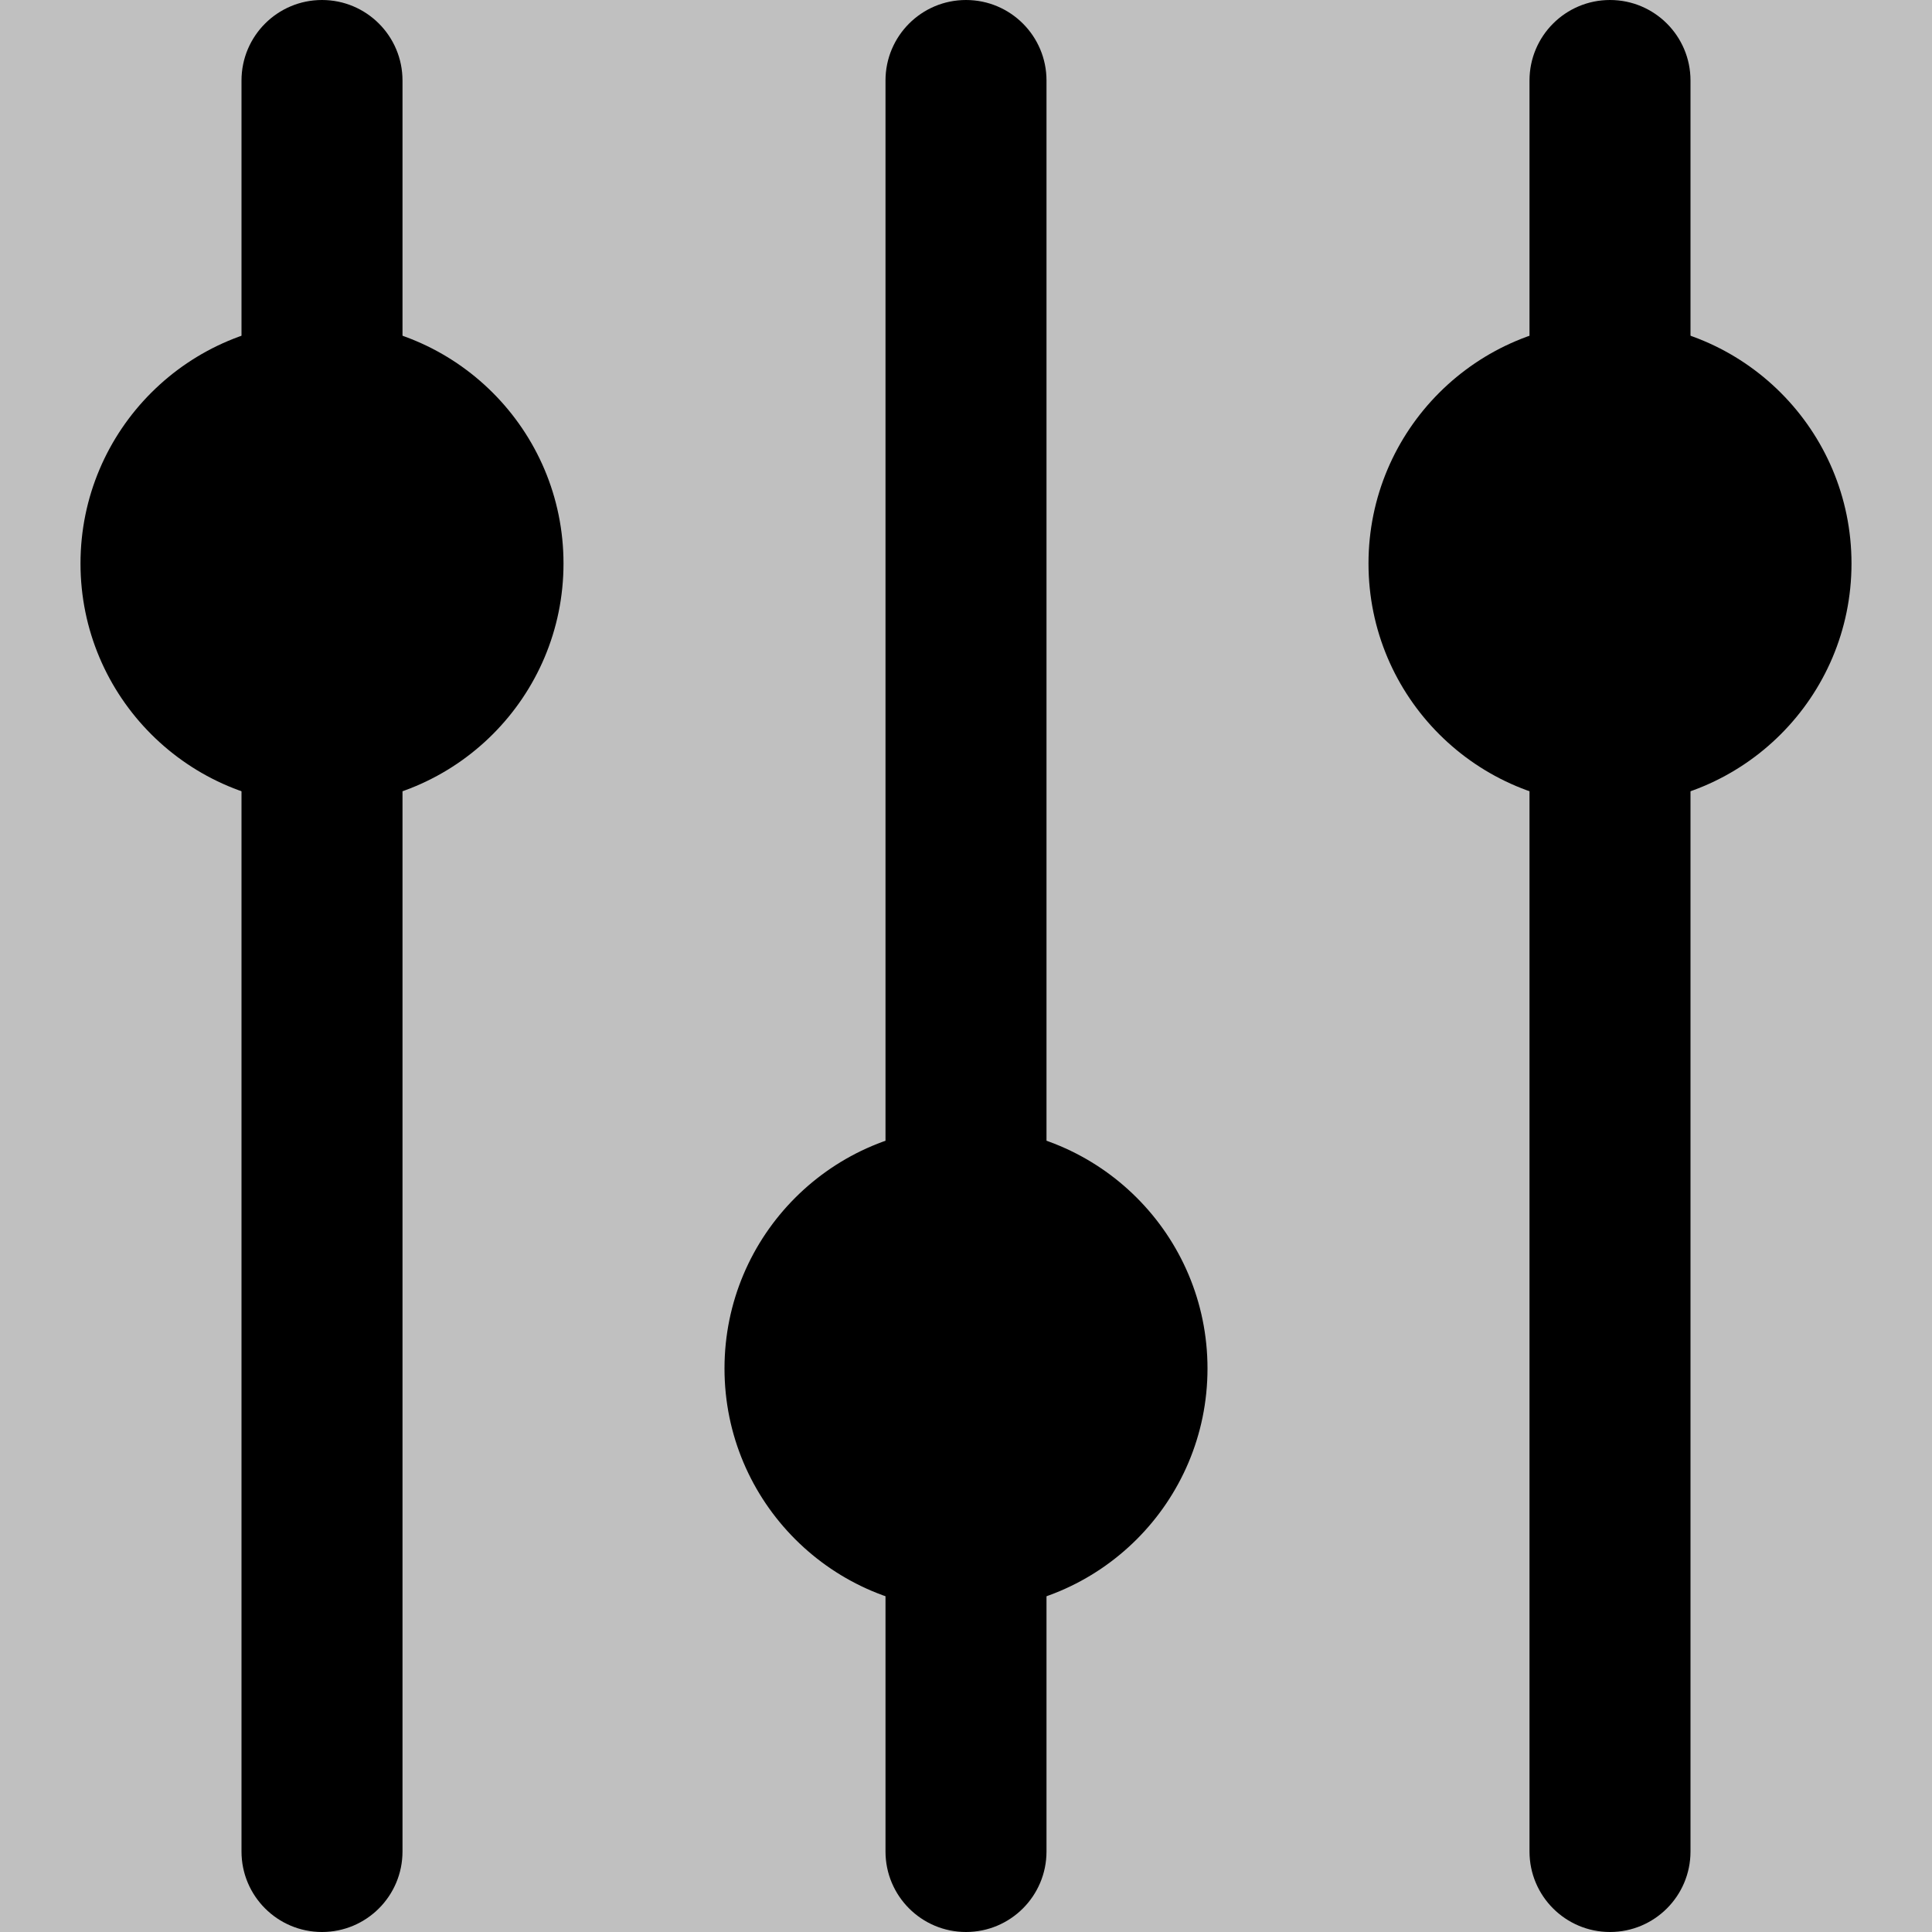
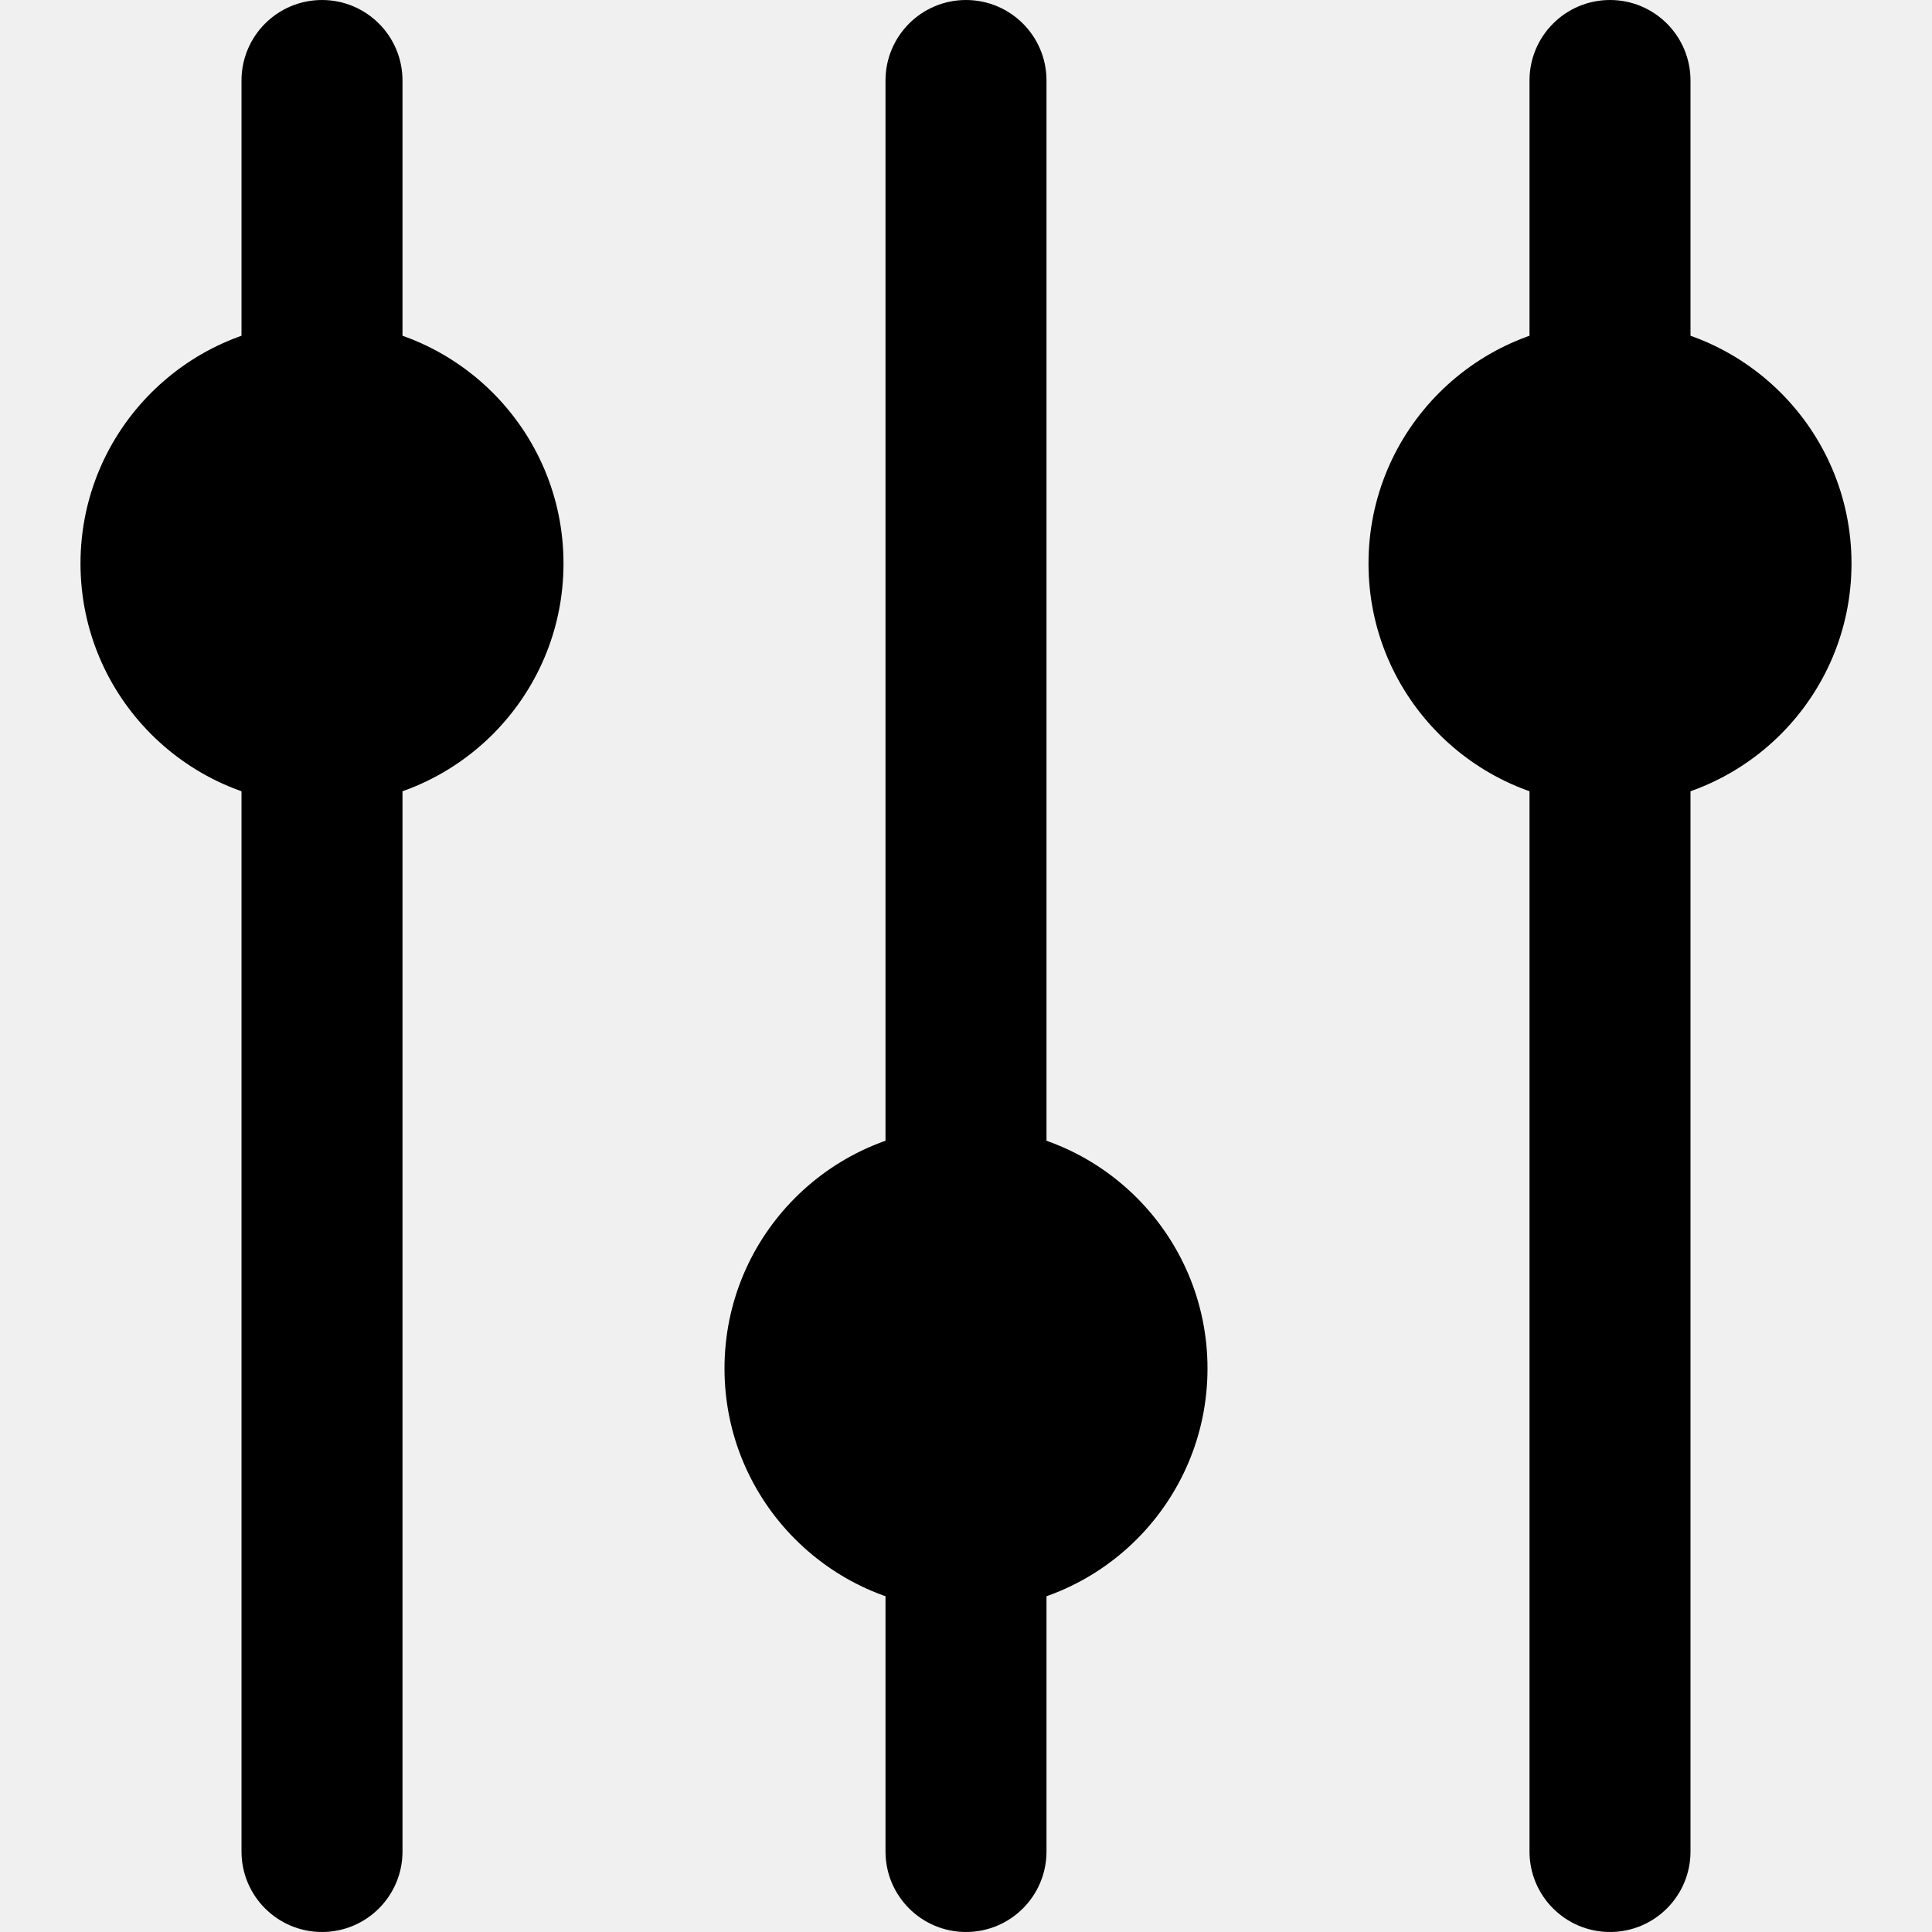
<svg xmlns="http://www.w3.org/2000/svg" width="24" height="24" viewBox="0 0 24 24" fill="none">
  <g clip-path="url(#clip0)">
-     <rect width="24" height="24" fill="#C0C0C0" />
-     <rect x="3" width="2" height="24" rx="1" fill="black" />
-     <circle cx="4" cy="7" r="3" fill="black" />
-     <rect x="11" width="2" height="24" rx="1" fill="black" />
-     <circle cx="12" cy="17" r="3" fill="black" />
-     <rect x="19" width="2" height="24" rx="1" fill="black" />
-     <circle cx="20" cy="7" r="3" fill="black" />
+     <rect width="24" height="24" />
+     <rect class="fill-me-up" x="3" width="2" height="24" rx="1" fill="black" />
+     <circle class="fill-me-up" cx="4" cy="7" r="3" fill="black" />
+     <rect class="fill-me-up" x="11" width="2" height="24" rx="1" fill="black" />
+     <circle class="fill-me-up" cx="12" cy="17" r="3" fill="black" />
+     <rect class="fill-me-up" x="19" width="2" height="24" rx="1" fill="black" />
+     <circle class="fill-me-up" cx="20" cy="7" r="3" fill="black" />
  </g>
  <defs>
    <clipPath id="clip0">
-       <rect width="24" height="24" fill="white" />
+       <rect width="24" height="24" />
    </clipPath>
  </defs>
</svg>
